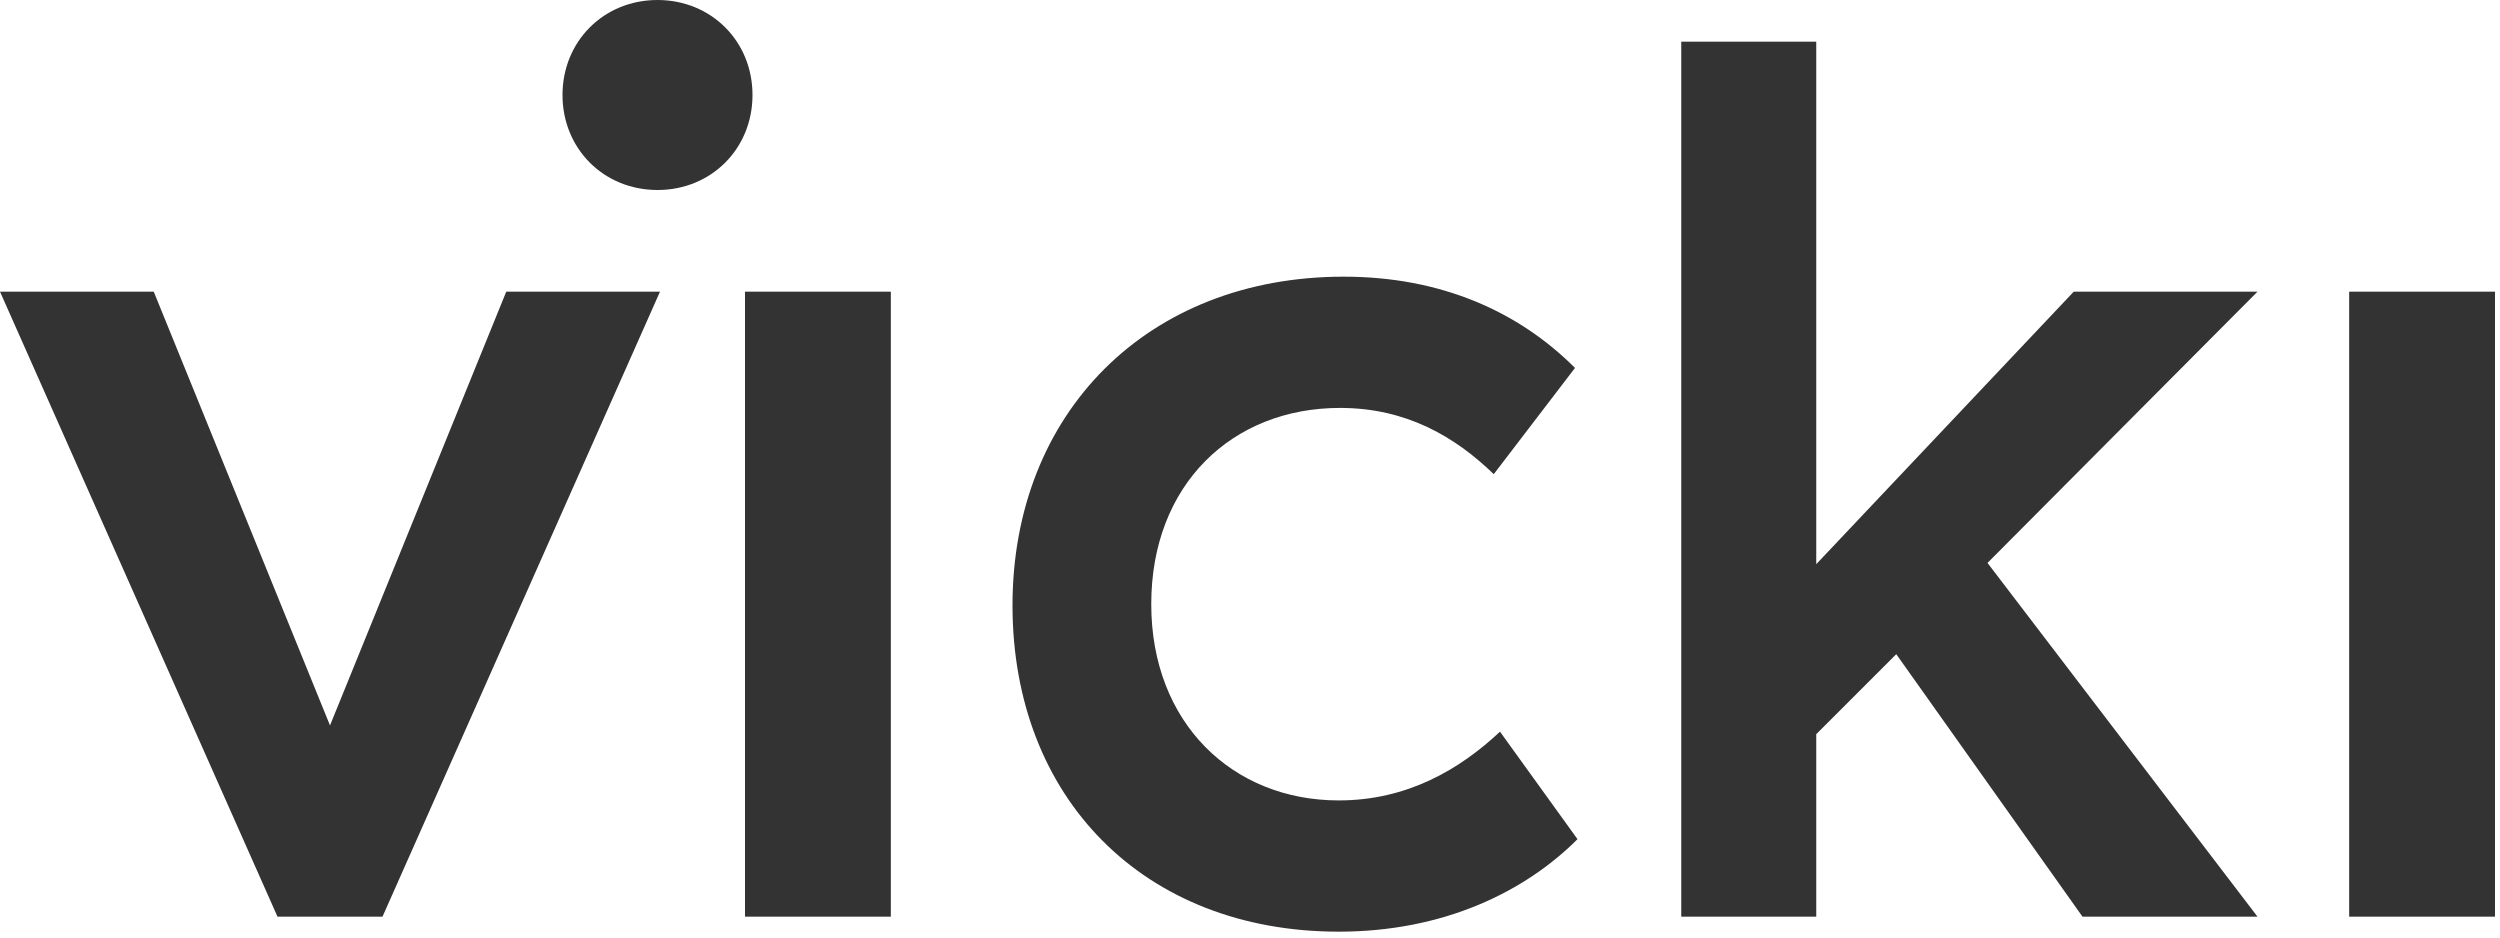
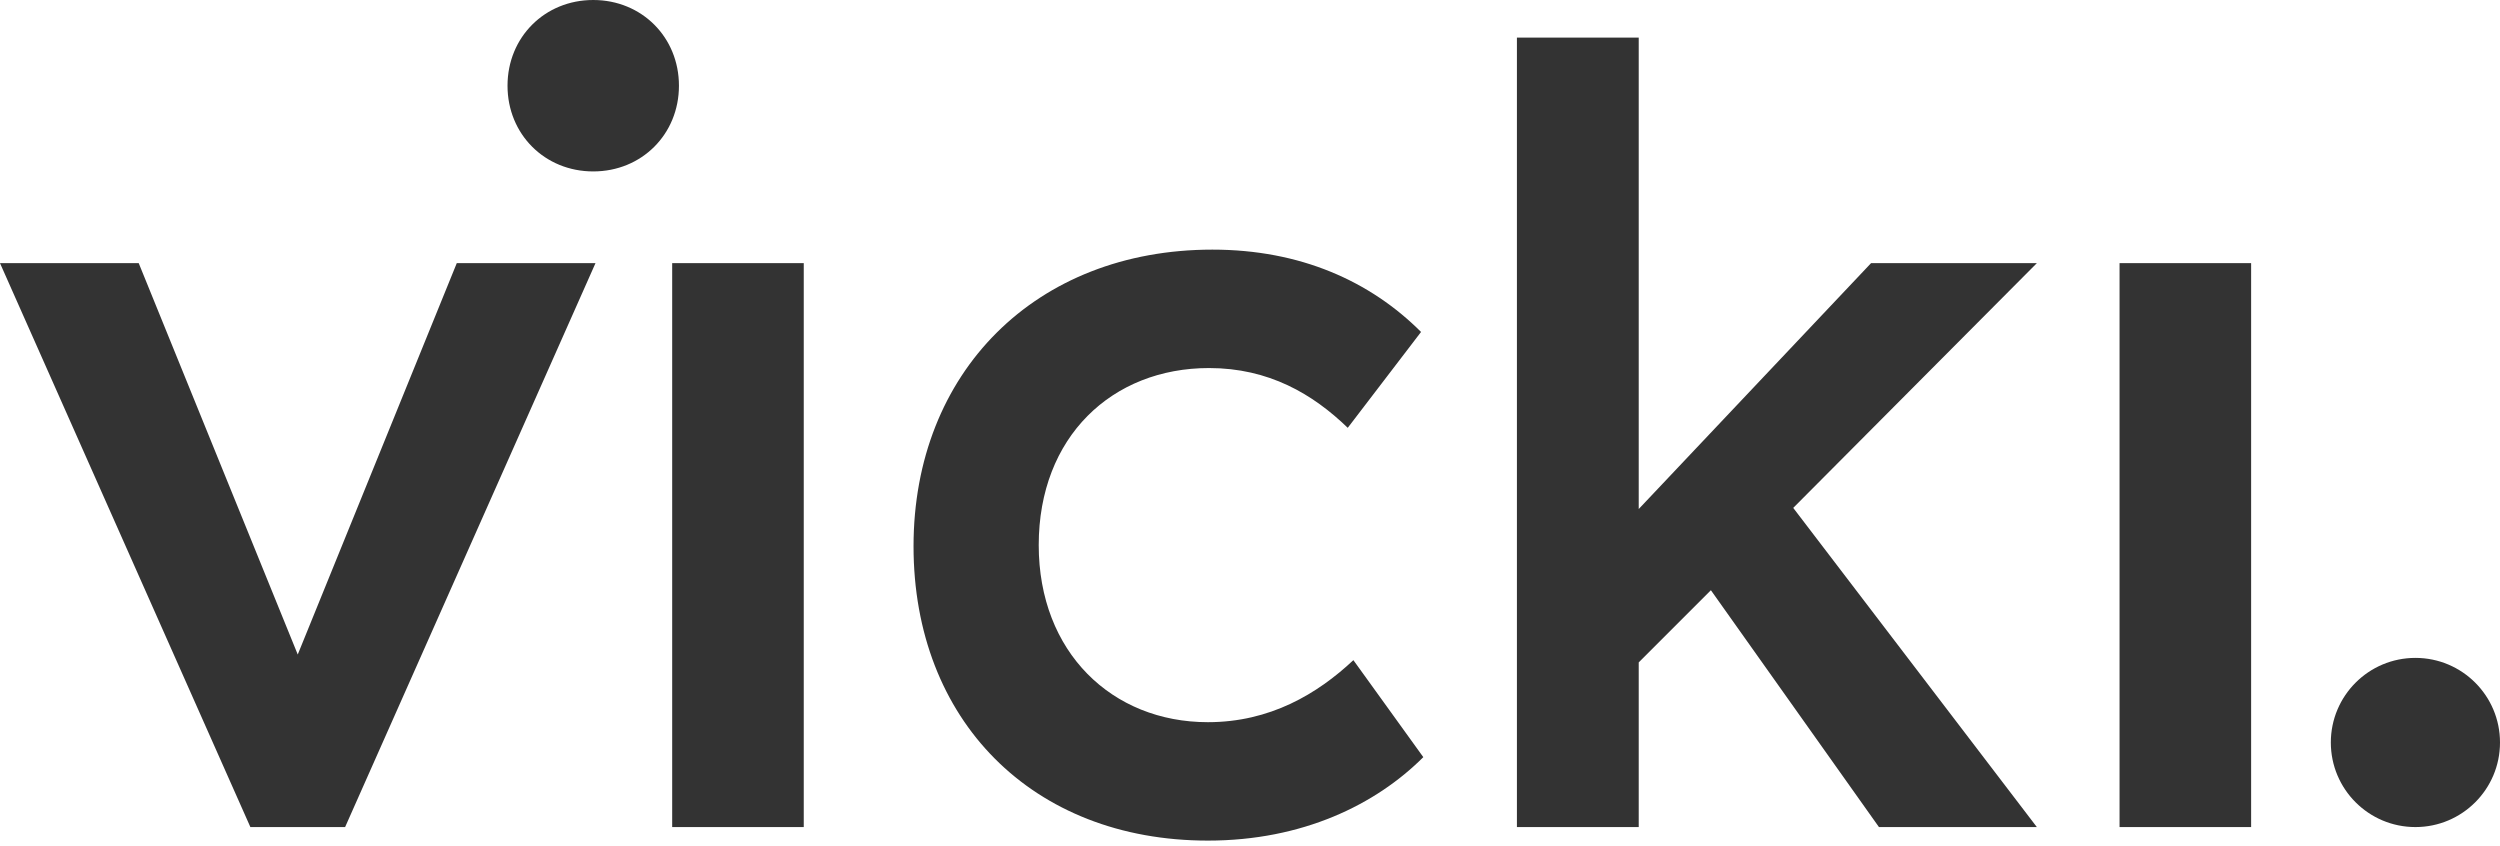
- <svg xmlns="http://www.w3.org/2000/svg" width="120px" height="45px" viewBox="0 0 120 45" version="1.1">
+ <svg xmlns="http://www.w3.org/2000/svg" width="133px" height="45px" viewBox="0 0 133 45" version="1.1">
  <defs />
  <g id="Page-1" stroke="none" stroke-width="1" fill="none" fill-rule="evenodd">
    <g id="Desktop-Copy-2" transform="translate(-50, -50)" fill="#333333">
-       <path d="M68.36,94 L81.68,64 L74.3,64 L65.84,84.82 L57.38,64 L50,64 L63.32,94 L68.36,94 Z M77,54.56 C77,57.14 78.98,59.12 81.56,59.12 C84.14,59.12 86.12,57.14 86.12,54.56 C86.12,51.98 84.14,50 81.56,50 C78.98,50 77,51.98 77,54.56 L77,54.56 Z M85.76,64 L85.76,94 L92.76,94 L92.76,64 L85.76,64 Z M98.6,79.06 C98.6,88.3 104.9,94.72 114.26,94.72 C119.3,94.72 123.2,92.8 125.72,90.28 L122,85.12 C120.08,86.92 117.56,88.42 114.26,88.42 C109.16,88.42 105.26,84.7 105.26,79 C105.26,73.24 109.16,69.58 114.32,69.58 C117.5,69.58 119.84,70.96 121.7,72.76 L125.6,67.66 C122.9,64.96 119.18,63.28 114.5,63.28 C105.08,63.28 98.6,69.82 98.6,79.06 L98.6,79.06 Z M149.96,94 L158.36,94 L145.4,77.02 L158.36,64 L149.54,64 L137.18,77.08 L137.18,52 L130.7,52 L130.7,94 L137.18,94 L137.18,85.24 L141.02,81.4 L149.96,94 Z M162.76,64 L162.76,94 L169.76,94 L169.76,64 L162.76,64 Z" id="vicki" />
+       <g id="logo" transform="translate(50, 50)">
+         <path d="M18.36,44 L31.68,14 L24.3,14 L15.84,34.82 L7.38,14 L0,14 L13.32,44 L18.36,44 Z M27,4.56 C27,7.14 28.98,9.12 31.56,9.12 C34.14,9.12 36.12,7.14 36.12,4.56 C36.12,1.98 34.14,0 31.56,0 C28.98,0 27,1.98 27,4.56 L27,4.56 Z M35.76,14 L35.76,44 L42.76,44 L42.76,14 L35.76,14 Z M48.6,29.06 C48.6,38.3 54.9,44.72 64.26,44.72 C69.3,44.72 73.2,42.8 75.72,40.28 L72,35.12 C70.08,36.92 67.56,38.42 64.26,38.42 C59.16,38.42 55.26,34.7 55.26,29 C55.26,23.24 59.16,19.58 64.32,19.58 C67.5,19.58 69.84,20.96 71.7,22.76 L75.6,17.66 C72.9,14.96 69.18,13.28 64.5,13.28 C55.08,13.28 48.6,19.82 48.6,29.06 L48.6,29.06 Z M99.96,44 L108.36,44 L95.4,27.02 L108.36,14 L99.54,14 L87.18,27.08 L87.18,2 L80.7,2 L80.7,44 L87.18,44 L87.18,35.24 L91.02,31.4 L99.96,44 Z M112.76,14 L112.76,44 L119.76,44 L119.76,14 L112.76,14 Z" id="vicki" />
+         <circle id="dot" transform="translate(128.5, 39.5) scale(-1, 1) rotate(90) translate(-128.5, -39.5) " cx="128.5" cy="39.5" r="4.5" />
+       </g>
    </g>
  </g>
</svg>
